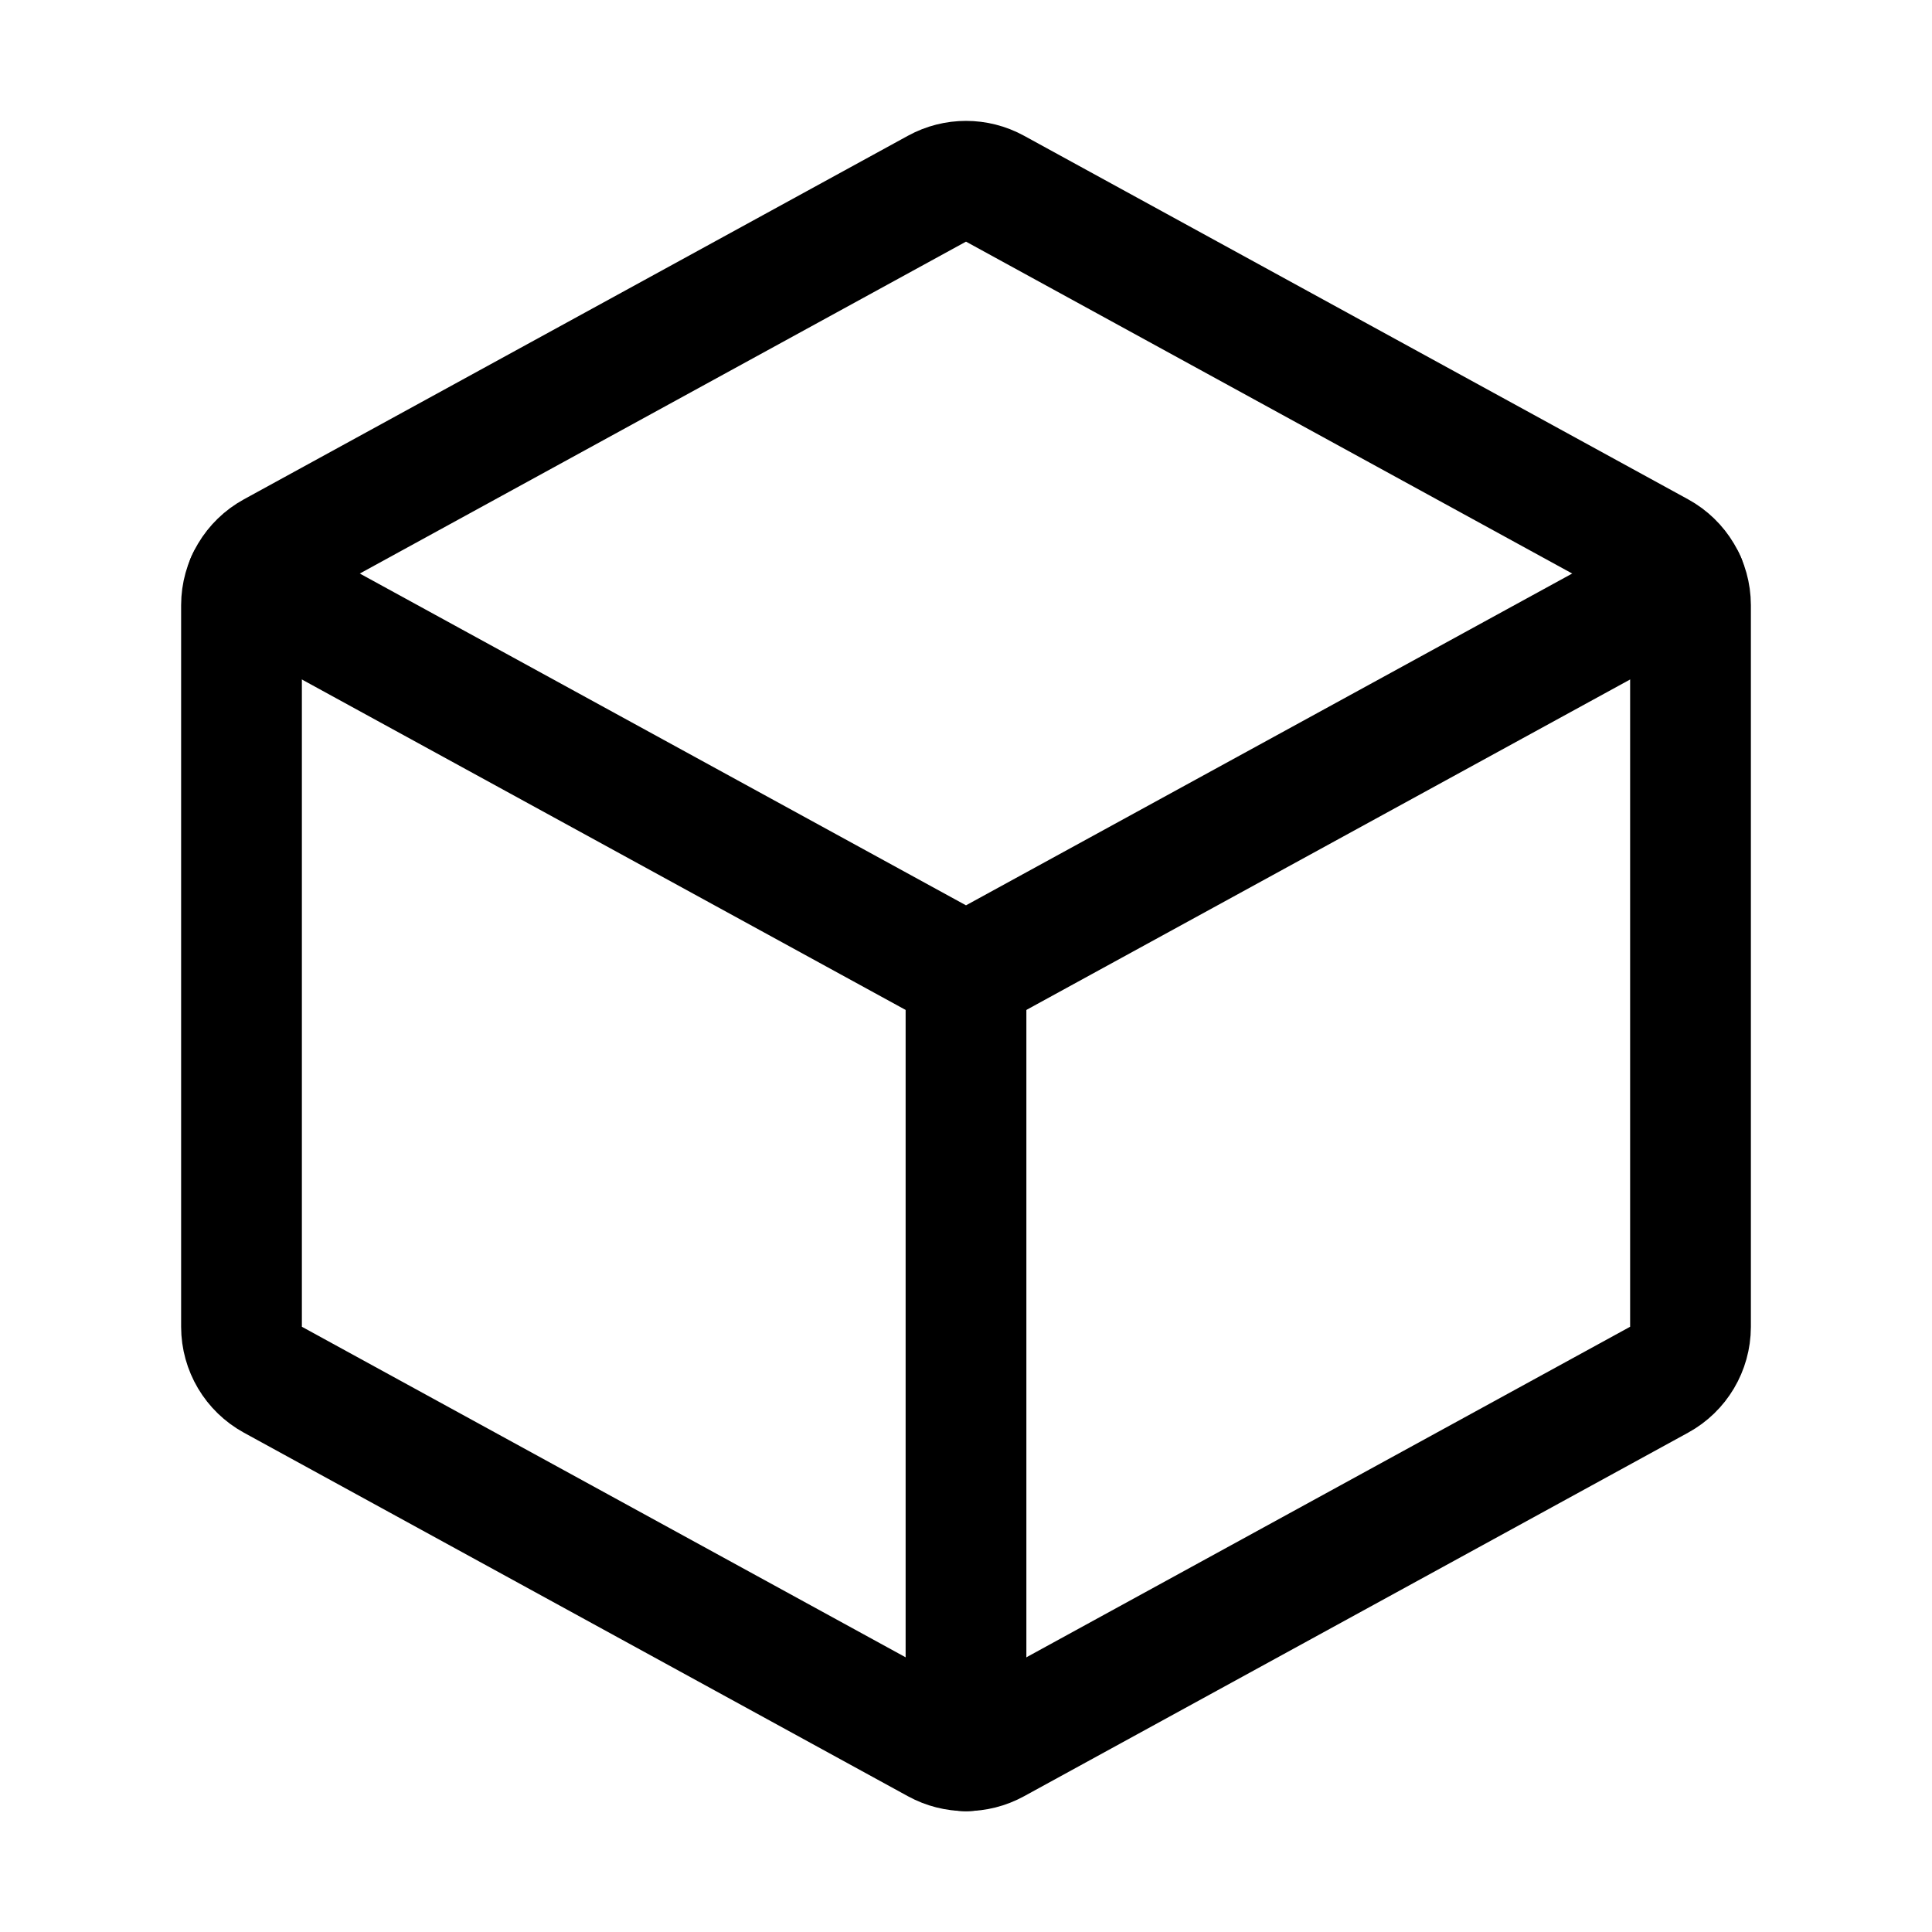
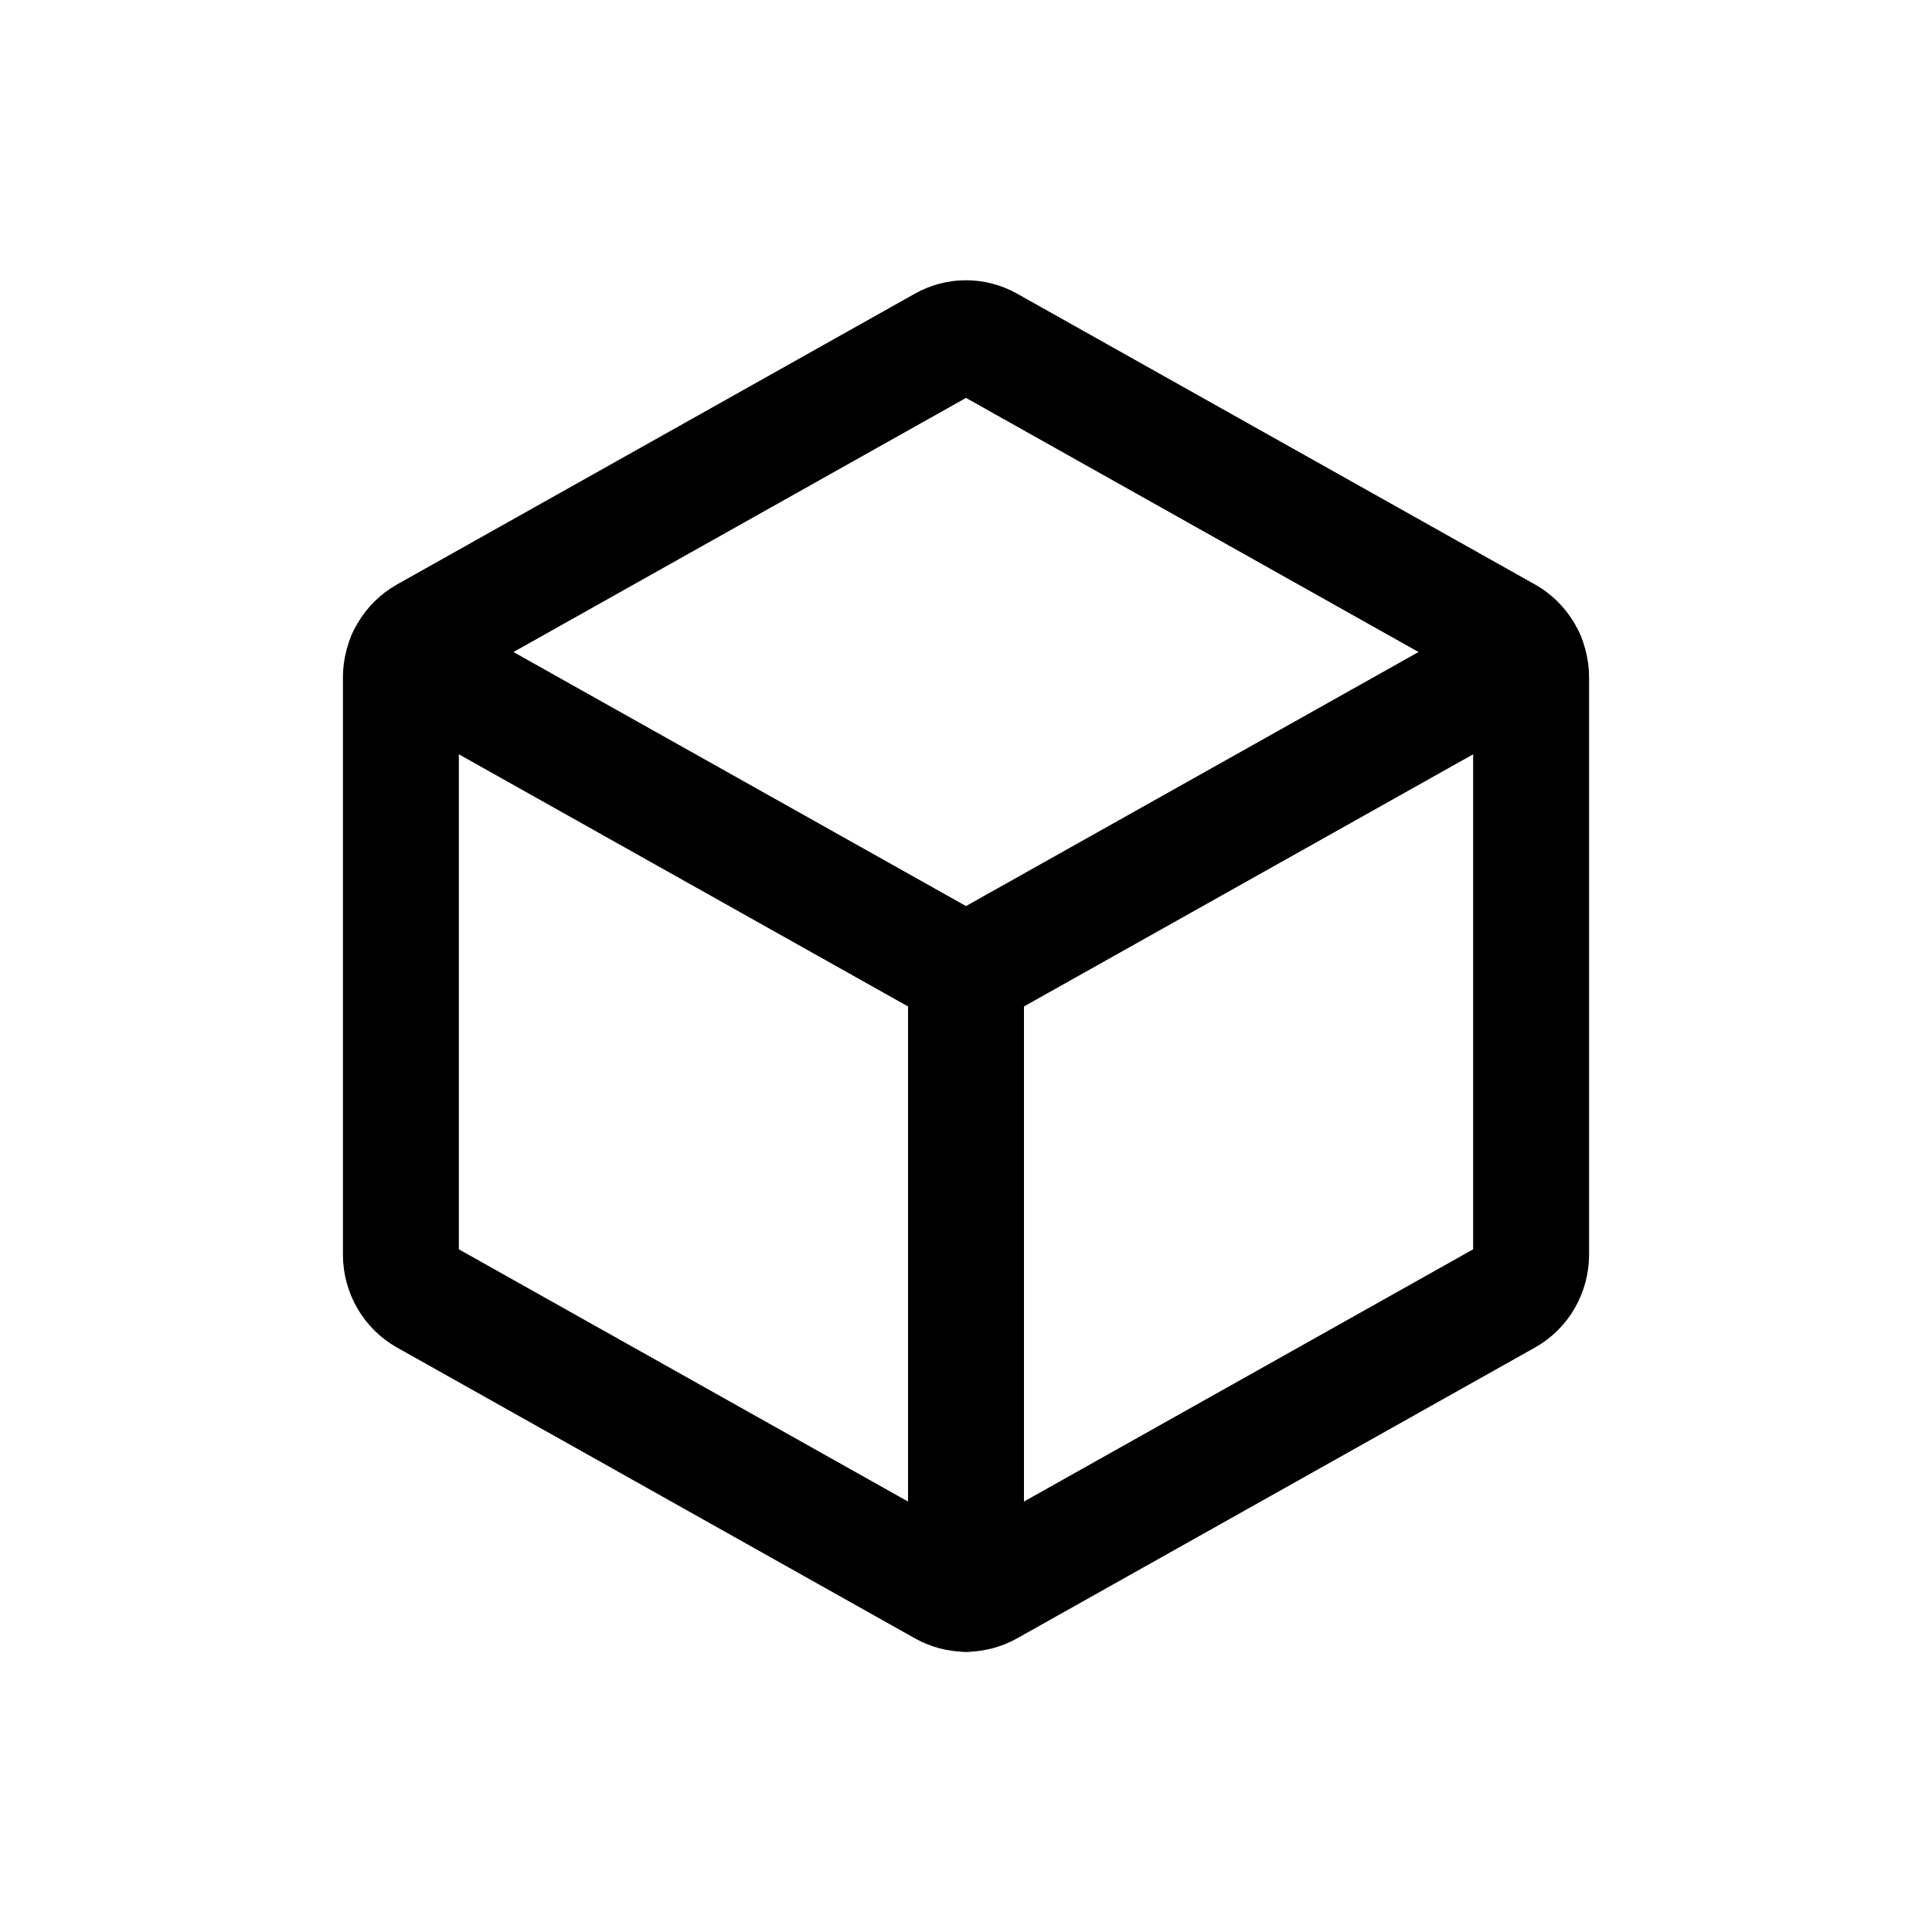
- <svg xmlns="http://www.w3.org/2000/svg" viewBox="0 0 256 256">
-   <rect width="256" height="256" fill="none" />
-   <polyline points="32.7 76.92 128 129.08 223.3 76.92" fill="none" stroke="currentColor" stroke-linecap="round" stroke-linejoin="round" stroke-width="16" />
-   <path d="M131.84,25l88,48.18a8,8,0,0,1,4.16,7v95.64a8,8,0,0,1-4.16,7l-88,48.18a8,8,0,0,1-7.68,0l-88-48.18a8,8,0,0,1-4.16-7V80.18a8,8,0,0,1,4.16-7l88-48.18A8,8,0,0,1,131.84,25Z" fill="none" stroke="currentColor" stroke-linecap="round" stroke-linejoin="round" stroke-width="16" />
-   <line x1="128" y1="129.09" x2="128" y2="232" fill="none" stroke="currentColor" stroke-linecap="round" stroke-linejoin="round" stroke-width="16" />
+ <svg xmlns="http://www.w3.org/2000/svg" width="50" height="50" viewBox="0 0 50 50" fill="none">
+   <path d="M10.482 17.019L25 25.169L39.518 17.019" stroke="currentColor" stroke-width="3" stroke-linecap="round" stroke-linejoin="round" />
+   <path d="M25.585 8.906L38.991 16.434C39.183 16.542 39.343 16.7 39.454 16.892C39.565 17.085 39.624 17.304 39.625 17.528V32.472C39.624 32.696 39.565 32.915 39.454 33.108C39.343 33.3 39.183 33.458 38.991 33.566L25.585 41.094C25.406 41.194 25.204 41.247 25 41.247C24.796 41.247 24.594 41.194 24.415 41.094L11.009 33.566C10.817 33.458 10.658 33.3 10.546 33.108C10.435 32.915 10.376 32.696 10.375 32.472V17.528C10.376 17.304 10.435 17.085 10.546 16.892C10.658 16.7 10.817 16.542 11.009 16.434L24.415 8.906C24.594 8.806 24.796 8.753 25 8.753C25.204 8.753 25.406 8.806 25.585 8.906Z" stroke="currentColor" stroke-width="3" stroke-linecap="round" stroke-linejoin="round" />
+   <path d="M25 25.17V41.25" stroke="currentColor" stroke-width="3" stroke-linecap="round" stroke-linejoin="round" />
</svg>
